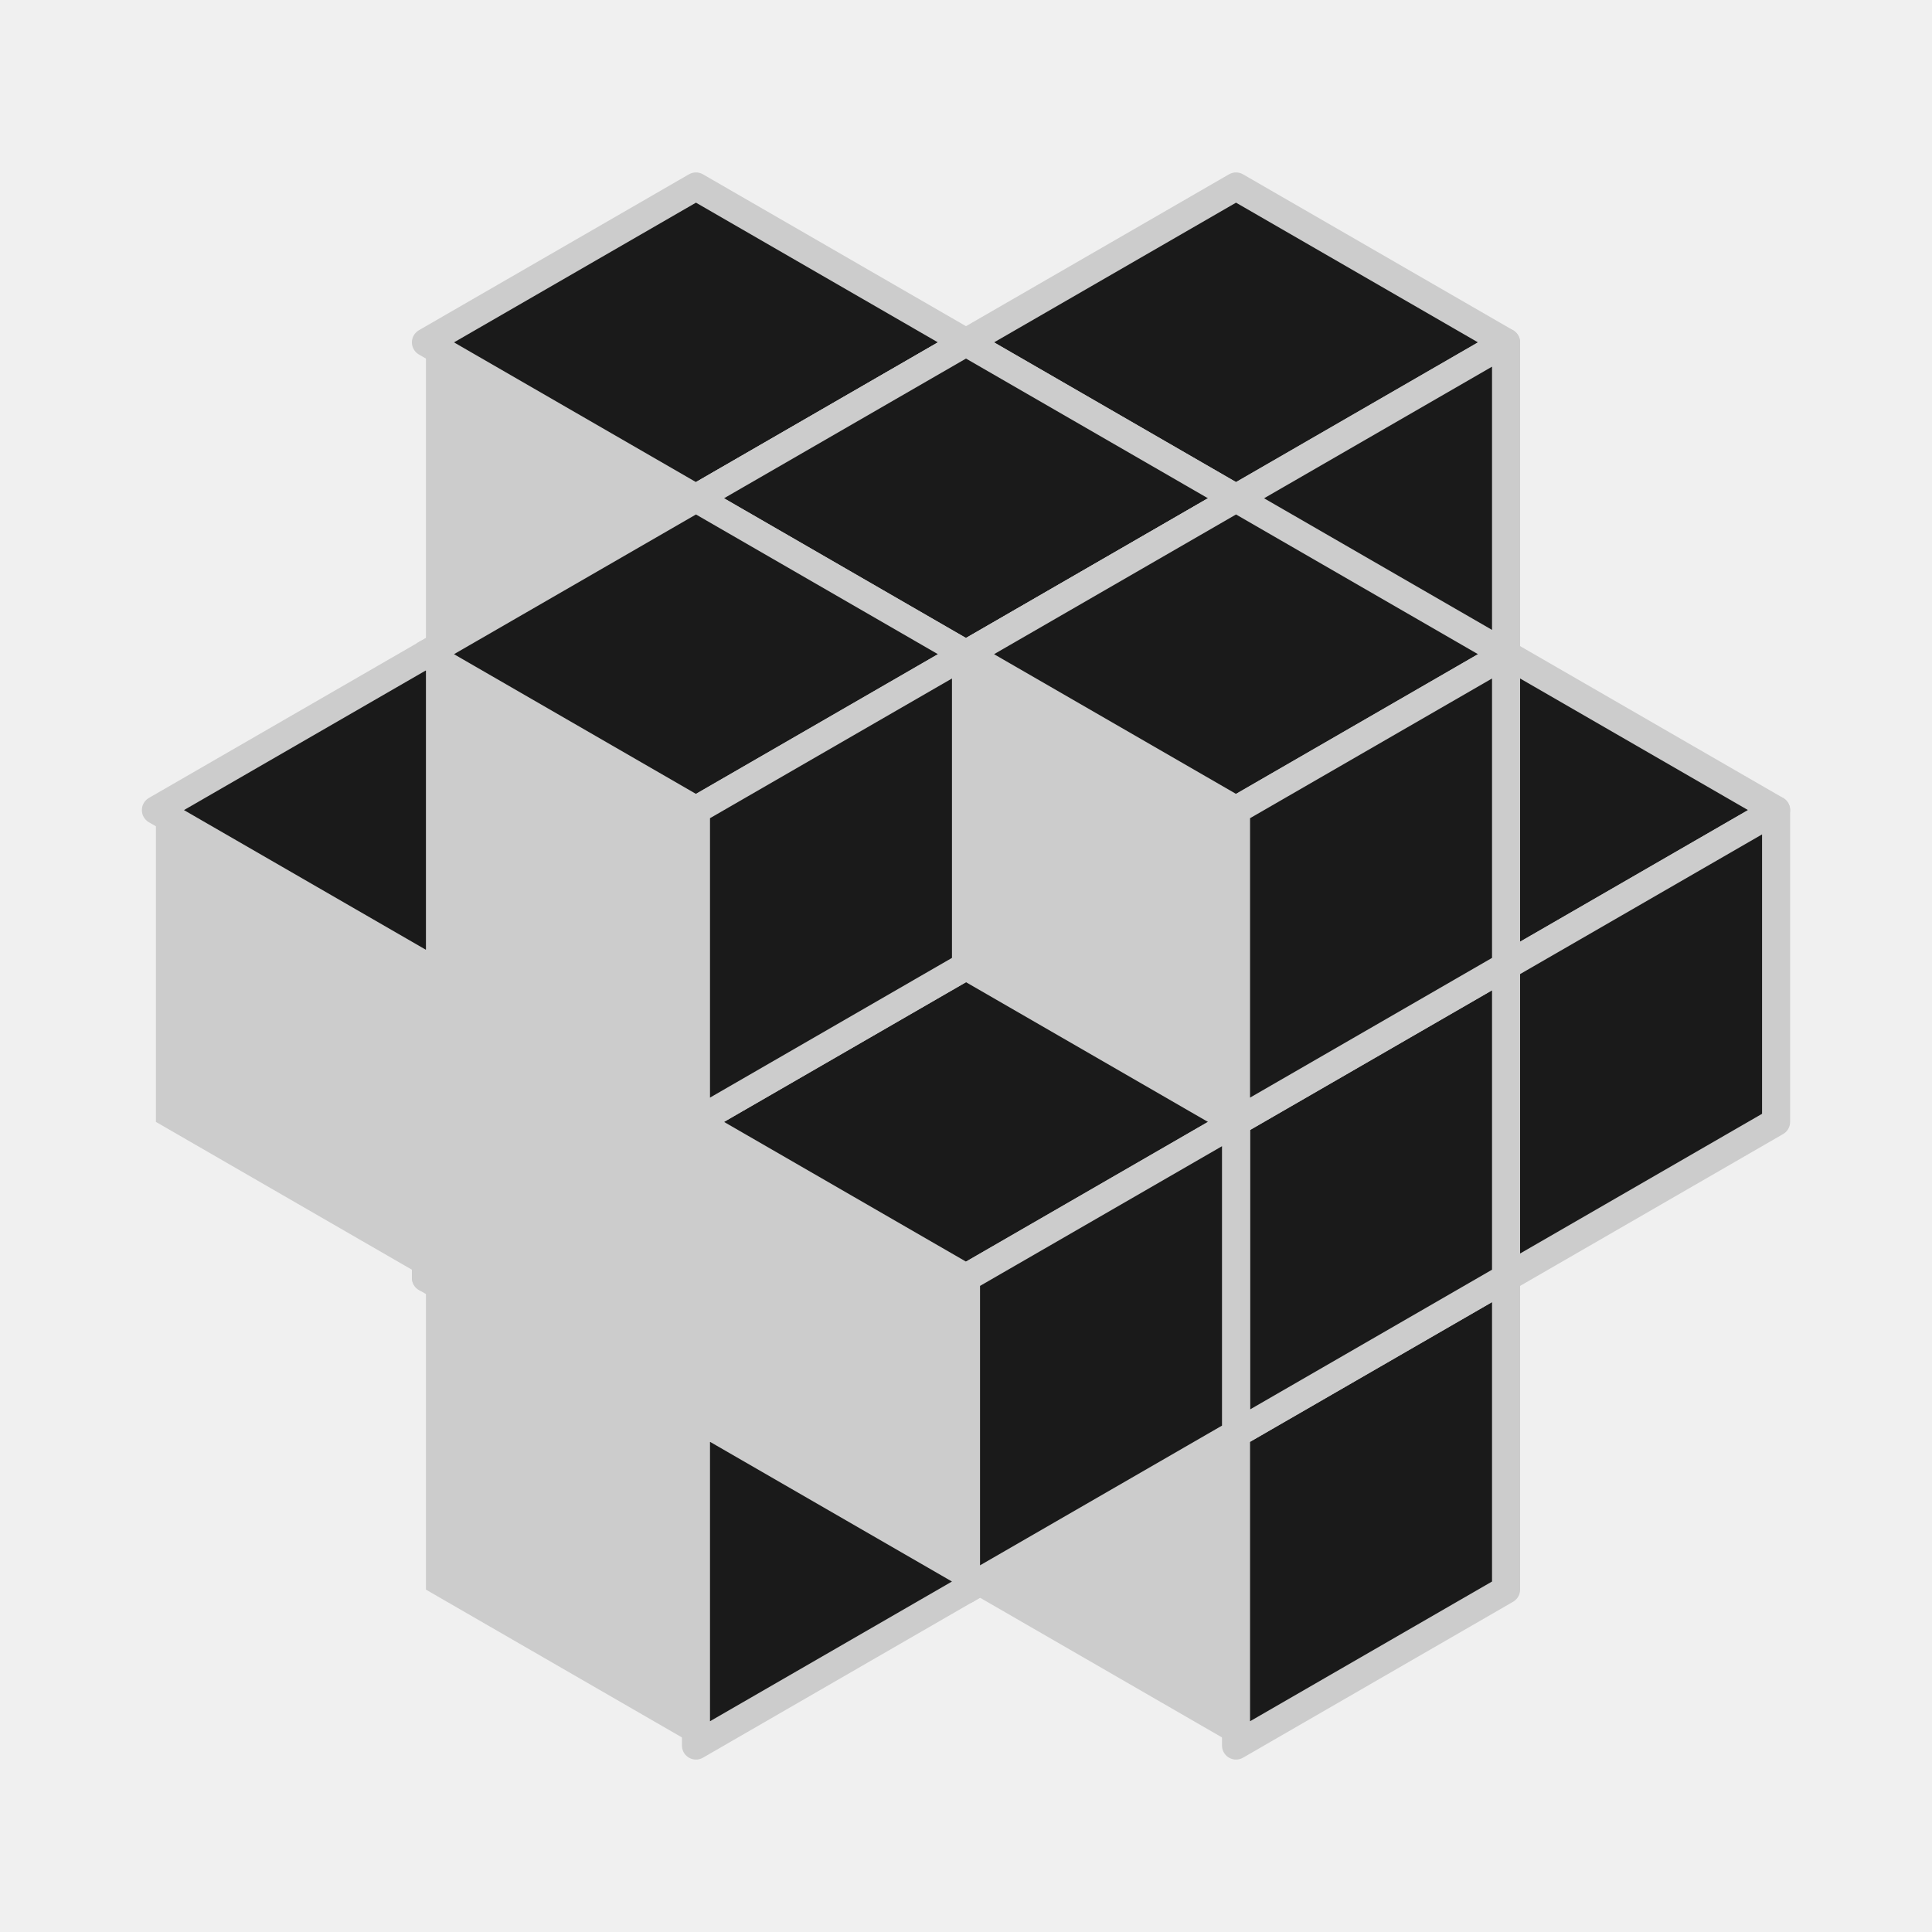
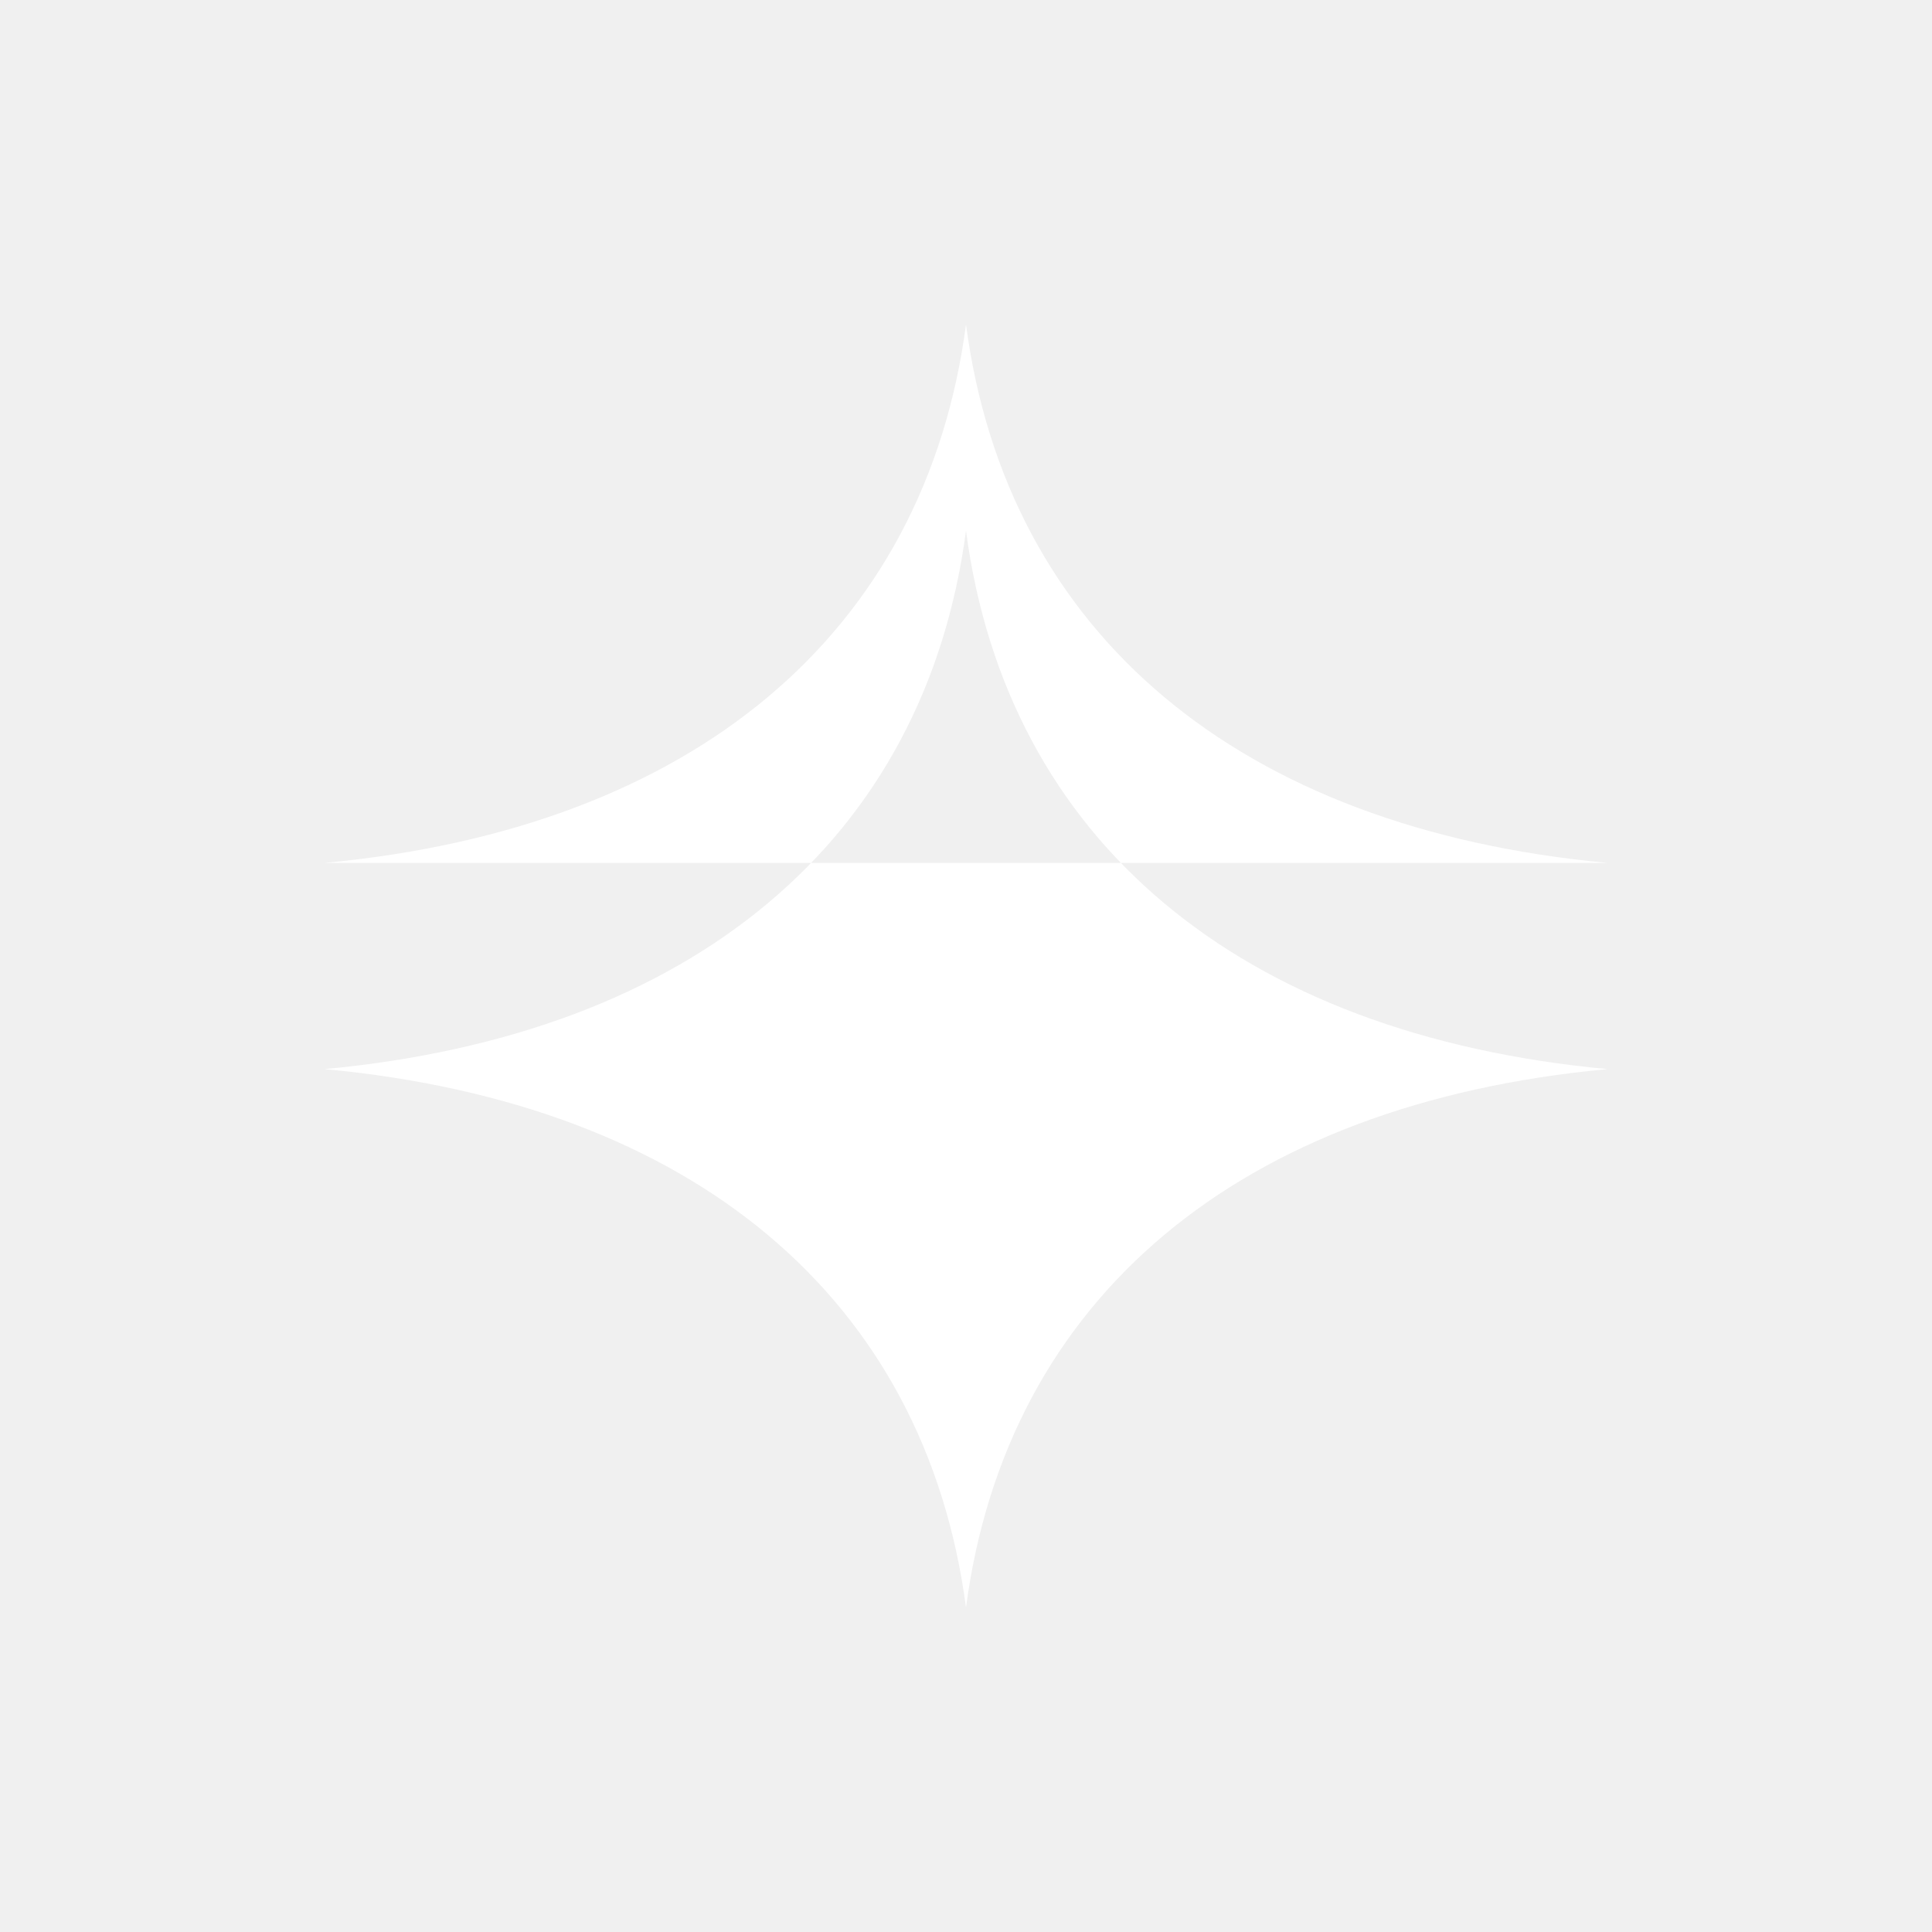
- <svg xmlns="http://www.w3.org/2000/svg" viewBox="0 0 123.92 120" width="1000" height="1000">
-   <g transform="translate(61.96, 60)">
-     <g transform="translate(0, 40)">
-       <g transform="translate(17.32, -10) scale(1) rotate(0)">
-         <g>
-           <polygon points="0,-20 17.32,-30 0,-40 -17.32,-30" fill="#1a1a1a" stroke="none" />
-           <path d="M0 -20 L17.32 -30 M17.32 -30 L0 -40 M0 -40 L-17.32 -30 M-17.32 -30 L0 -20" fill="none" stroke="#cccccc" stroke-width="1.8" stroke-linecap="round" stroke-linejoin="round" />
-           <polygon points="0,0 17.32,-10 17.32,-30 0,-20" fill="#1a1a1a" stroke="none" />
-           <path d="M0 0 L17.32 -10 M17.32 -10 L17.32 -30 M17.32 -30 L0 -20 M0 -20 L0 0" fill="none" stroke="#cccccc" stroke-width="1.8" stroke-linecap="round" stroke-linejoin="round" />
-           <polygon points="0,0 0,-20 -17.32,-30 -17.32,-10" fill="#cccccc" stroke="none" />
-         </g>
-       </g>
-       <g transform="translate(-17.32, -10) scale(1) rotate(0)">
-         <g>
-           <polygon points="0,-20 17.32,-30 0,-40 -17.32,-30" fill="#1a1a1a" stroke="none" />
-           <path d="M0 -20 L17.32 -30 M17.32 -30 L0 -40 M0 -40 L-17.32 -30 M-17.32 -30 L0 -20" fill="none" stroke="#cccccc" stroke-width="1.8" stroke-linecap="round" stroke-linejoin="round" />
-           <polygon points="0,0 17.32,-10 17.32,-30 0,-20" fill="#1a1a1a" stroke="none" />
-           <path d="M0 0 L17.32 -10 M17.32 -10 L17.32 -30 M17.32 -30 L0 -20 M0 -20 L0 0" fill="none" stroke="#cccccc" stroke-width="1.8" stroke-linecap="round" stroke-linejoin="round" />
-           <polygon points="0,0 0,-20 -17.32,-30 -17.32,-10" fill="#cccccc" stroke="none" />
-         </g>
-       </g>
-       <g transform="translate(0, 0) scale(1) rotate(0)">
-         <g>
-           <polygon points="0,-20 17.32,-30 0,-40 -17.32,-30" fill="#1a1a1a" stroke="none" />
-           <path d="M0 -20 L17.32 -30 M17.32 -30 L0 -40 M0 -40 L-17.32 -30 M-17.32 -30 L0 -20" fill="none" stroke="#cccccc" stroke-width="1.8" stroke-linecap="round" stroke-linejoin="round" />
-           <polygon points="0,0 17.32,-10 17.32,-30 0,-20" fill="#1a1a1a" stroke="none" />
-           <path d="M0 0 L17.32 -10 M17.32 -10 L17.32 -30 M17.32 -30 L0 -20 M0 -20 L0 0" fill="none" stroke="#cccccc" stroke-width="1.8" stroke-linecap="round" stroke-linejoin="round" />
-           <polygon points="0,0 0,-20 -17.32,-30 -17.32,-10" fill="#cccccc" stroke="none" />
-         </g>
-       </g>
-       <g transform="translate(17.32, 10) scale(1) rotate(0)">
-         <g>
-           <polygon points="0,-20 17.32,-30 0,-40 -17.32,-30" fill="#1a1a1a" stroke="none" />
-           <path d="M0 -20 L17.32 -30 M17.32 -30 L0 -40 M0 -40 L-17.32 -30 M-17.32 -30 L0 -20" fill="none" stroke="#cccccc" stroke-width="1.8" stroke-linecap="round" stroke-linejoin="round" />
-           <polygon points="0,0 17.32,-10 17.32,-30 0,-20" fill="#1a1a1a" stroke="none" />
-           <path d="M0 0 L17.32 -10 M17.32 -10 L17.32 -30 M17.32 -30 L0 -20 M0 -20 L0 0" fill="none" stroke="#cccccc" stroke-width="1.8" stroke-linecap="round" stroke-linejoin="round" />
-           <polygon points="0,0 0,-20 -17.32,-30 -17.32,-10" fill="#cccccc" stroke="none" />
-         </g>
-       </g>
-       <g transform="translate(-17.32, 10) scale(1) rotate(0)">
-         <g>
-           <polygon points="0,-20 17.32,-30 0,-40 -17.32,-30" fill="#1a1a1a" stroke="none" />
-           <path d="M0 -20 L17.32 -30 M17.32 -30 L0 -40 M0 -40 L-17.32 -30 M-17.32 -30 L0 -20" fill="none" stroke="#cccccc" stroke-width="1.8" stroke-linecap="round" stroke-linejoin="round" />
-           <polygon points="0,0 17.32,-10 17.32,-30 0,-20" fill="#1a1a1a" stroke="none" />
-           <path d="M0 0 L17.32 -10 M17.32 -10 L17.32 -30 M17.32 -30 L0 -20 M0 -20 L0 0" fill="none" stroke="#cccccc" stroke-width="1.8" stroke-linecap="round" stroke-linejoin="round" />
-           <polygon points="0,0 0,-20 -17.32,-30 -17.32,-10" fill="#cccccc" stroke="none" />
-         </g>
-       </g>
-       <g transform="translate(0, -40) scale(1) rotate(0)">
-         <g>
-           <polygon points="0,-20 17.32,-30 0,-40 -17.32,-30" fill="#1a1a1a" stroke="none" />
-           <path d="M0 -20 L17.32 -30 M17.32 -30 L0 -40 M0 -40 L-17.32 -30 M-17.32 -30 L0 -20" fill="none" stroke="#cccccc" stroke-width="1.8" stroke-linecap="round" stroke-linejoin="round" />
-           <polygon points="0,0 17.32,-10 17.32,-30 0,-20" fill="#1a1a1a" stroke="none" />
-           <path d="M0 0 L17.32 -10 M17.32 -10 L17.32 -30 M17.32 -30 L0 -20 M0 -20 L0 0" fill="none" stroke="#cccccc" stroke-width="1.8" stroke-linecap="round" stroke-linejoin="round" />
-           <polygon points="0,0 0,-20 -17.32,-30 -17.32,-10" fill="#cccccc" stroke="none" />
-         </g>
-       </g>
-       <g transform="translate(17.32, -30) scale(1) rotate(0)">
-         <g>
-           <polygon points="0,-20 17.32,-30 0,-40 -17.32,-30" fill="#1a1a1a" stroke="none" />
-           <path d="M0 -20 L17.32 -30 M17.32 -30 L0 -40 M0 -40 L-17.32 -30 M-17.32 -30 L0 -20" fill="none" stroke="#cccccc" stroke-width="1.8" stroke-linecap="round" stroke-linejoin="round" />
-           <polygon points="0,0 17.32,-10 17.32,-30 0,-20" fill="#1a1a1a" stroke="none" />
-           <path d="M0 0 L17.32 -10 M17.32 -10 L17.32 -30 M17.32 -30 L0 -20 M0 -20 L0 0" fill="none" stroke="#cccccc" stroke-width="1.8" stroke-linecap="round" stroke-linejoin="round" />
-           <polygon points="0,0 0,-20 -17.32,-30 -17.32,-10" fill="#cccccc" stroke="none" />
-         </g>
-       </g>
-       <g transform="translate(34.64, -20) scale(1) rotate(0)">
-         <g>
-           <polygon points="0,-20 17.32,-30 0,-40 -17.32,-30" fill="#1a1a1a" stroke="none" />
-           <path d="M0 -20 L17.32 -30 M17.32 -30 L0 -40 M0 -40 L-17.32 -30 M-17.32 -30 L0 -20" fill="none" stroke="#cccccc" stroke-width="1.8" stroke-linecap="round" stroke-linejoin="round" />
-           <polygon points="0,0 17.32,-10 17.32,-30 0,-20" fill="#1a1a1a" stroke="none" />
-           <path d="M0 0 L17.32 -10 M17.32 -10 L17.32 -30 M17.32 -30 L0 -20 M0 -20 L0 0" fill="none" stroke="#cccccc" stroke-width="1.8" stroke-linecap="round" stroke-linejoin="round" />
-           <polygon points="0,0 0,-20 -17.32,-30 -17.32,-10" fill="#cccccc" stroke="none" />
-         </g>
-       </g>
-       <g transform="translate(-17.32, -30) scale(1) rotate(0)">
-         <g>
-           <polygon points="0,-20 17.32,-30 0,-40 -17.32,-30" fill="#1a1a1a" stroke="none" />
-           <path d="M0 -20 L17.32 -30 M17.32 -30 L0 -40 M0 -40 L-17.32 -30 M-17.32 -30 L0 -20" fill="none" stroke="#cccccc" stroke-width="1.8" stroke-linecap="round" stroke-linejoin="round" />
-           <polygon points="0,0 17.32,-10 17.32,-30 0,-20" fill="#1a1a1a" stroke="none" />
-           <path d="M0 0 L17.32 -10 M17.32 -10 L17.32 -30 M17.32 -30 L0 -20 M0 -20 L0 0" fill="none" stroke="#cccccc" stroke-width="1.8" stroke-linecap="round" stroke-linejoin="round" />
-           <polygon points="0,0 0,-20 -17.32,-30 -17.32,-10" fill="#cccccc" stroke="none" />
-         </g>
-       </g>
-       <g transform="translate(0, -20) scale(1) rotate(0)">
-         <g>
-           <polygon points="0,-20 17.32,-30 0,-40 -17.32,-30" fill="#1a1a1a" stroke="none" />
-           <path d="M0 -20 L17.32 -30 M17.32 -30 L0 -40 M0 -40 L-17.32 -30 M-17.32 -30 L0 -20" fill="none" stroke="#cccccc" stroke-width="1.8" stroke-linecap="round" stroke-linejoin="round" />
-           <polygon points="0,0 17.32,-10 17.32,-30 0,-20" fill="#1a1a1a" stroke="none" />
-           <path d="M0 0 L17.32 -10 M17.32 -10 L17.32 -30 M17.32 -30 L0 -20 M0 -20 L0 0" fill="none" stroke="#cccccc" stroke-width="1.8" stroke-linecap="round" stroke-linejoin="round" />
-           <polygon points="0,0 0,-20 -17.32,-30 -17.32,-10" fill="#cccccc" stroke="none" />
-         </g>
-       </g>
-       <g transform="translate(17.32, -10) scale(1) rotate(0)">
-         <g>
-           <polygon points="0,-20 17.32,-30 0,-40 -17.32,-30" fill="#1a1a1a" stroke="none" />
-           <path d="M0 -20 L17.32 -30 M17.32 -30 L0 -40 M0 -40 L-17.32 -30 M-17.32 -30 L0 -20" fill="none" stroke="#cccccc" stroke-width="1.8" stroke-linecap="round" stroke-linejoin="round" />
-           <polygon points="0,0 17.32,-10 17.32,-30 0,-20" fill="#1a1a1a" stroke="none" />
-           <path d="M0 0 L17.32 -10 M17.32 -10 L17.32 -30 M17.32 -30 L0 -20 M0 -20 L0 0" fill="none" stroke="#cccccc" stroke-width="1.8" stroke-linecap="round" stroke-linejoin="round" />
-           <polygon points="0,0 0,-20 -17.32,-30 -17.32,-10" fill="#cccccc" stroke="none" />
-         </g>
-       </g>
-       <g transform="translate(-34.64, -20) scale(1) rotate(0)">
-         <g>
-           <polygon points="0,-20 17.32,-30 0,-40 -17.32,-30" fill="#1a1a1a" stroke="none" />
-           <path d="M0 -20 L17.32 -30 M17.32 -30 L0 -40 M0 -40 L-17.32 -30 M-17.32 -30 L0 -20" fill="none" stroke="#cccccc" stroke-width="1.8" stroke-linecap="round" stroke-linejoin="round" />
-           <polygon points="0,0 17.32,-10 17.32,-30 0,-20" fill="#1a1a1a" stroke="none" />
-           <path d="M0 0 L17.32 -10 M17.32 -10 L17.32 -30 M17.32 -30 L0 -20 M0 -20 L0 0" fill="none" stroke="#cccccc" stroke-width="1.8" stroke-linecap="round" stroke-linejoin="round" />
-           <polygon points="0,0 0,-20 -17.32,-30 -17.32,-10" fill="#cccccc" stroke="none" />
-         </g>
-       </g>
-       <g transform="translate(-17.32, -10) scale(1) rotate(0)">
-         <g>
-           <polygon points="0,-20 17.32,-30 0,-40 -17.32,-30" fill="#1a1a1a" stroke="none" />
-           <path d="M0 -20 L17.32 -30 M17.32 -30 L0 -40 M0 -40 L-17.32 -30 M-17.32 -30 L0 -20" fill="none" stroke="#cccccc" stroke-width="1.8" stroke-linecap="round" stroke-linejoin="round" />
-           <polygon points="0,0 17.32,-10 17.32,-30 0,-20" fill="#1a1a1a" stroke="none" />
-           <path d="M0 0 L17.32 -10 M17.32 -10 L17.32 -30 M17.32 -30 L0 -20 M0 -20 L0 0" fill="none" stroke="#cccccc" stroke-width="1.8" stroke-linecap="round" stroke-linejoin="round" />
-           <polygon points="0,0 0,-20 -17.32,-30 -17.32,-10" fill="#cccccc" stroke="none" />
-         </g>
-       </g>
-       <g transform="translate(0, 0) scale(1) rotate(0)">
-         <g>
-           <polygon points="0,-20 17.32,-30 0,-40 -17.32,-30" fill="#1a1a1a" stroke="none" />
-           <path d="M0 -20 L17.32 -30 M17.32 -30 L0 -40 M0 -40 L-17.32 -30 M-17.32 -30 L0 -20" fill="none" stroke="#cccccc" stroke-width="1.8" stroke-linecap="round" stroke-linejoin="round" />
-           <polygon points="0,0 17.32,-10 17.32,-30 0,-20" fill="#1a1a1a" stroke="none" />
-           <path d="M0 0 L17.32 -10 M17.32 -10 L17.32 -30 M17.32 -30 L0 -20 M0 -20 L0 0" fill="none" stroke="#cccccc" stroke-width="1.8" stroke-linecap="round" stroke-linejoin="round" />
-           <polygon points="0,0 0,-20 -17.32,-30 -17.32,-10" fill="#cccccc" stroke="none" />
-         </g>
-       </g>
-       <g transform="translate(17.32, -50) scale(1) rotate(0)">
-         <g>
-           <polygon points="0,-20 17.32,-30 0,-40 -17.32,-30" fill="#1a1a1a" stroke="none" />
-           <path d="M0 -20 L17.32 -30 M17.32 -30 L0 -40 M0 -40 L-17.32 -30 M-17.32 -30 L0 -20" fill="none" stroke="#cccccc" stroke-width="1.8" stroke-linecap="round" stroke-linejoin="round" />
-           <polygon points="0,0 17.32,-10 17.32,-30 0,-20" fill="#1a1a1a" stroke="none" />
-           <path d="M0 0 L17.32 -10 M17.32 -10 L17.32 -30 M17.32 -30 L0 -20 M0 -20 L0 0" fill="none" stroke="#cccccc" stroke-width="1.8" stroke-linecap="round" stroke-linejoin="round" />
-           <polygon points="0,0 0,-20 -17.32,-30 -17.32,-10" fill="#cccccc" stroke="none" />
-         </g>
-       </g>
-       <g transform="translate(-17.32, -50) scale(1) rotate(0)">
-         <g>
-           <polygon points="0,-20 17.32,-30 0,-40 -17.32,-30" fill="#1a1a1a" stroke="none" />
-           <path d="M0 -20 L17.32 -30 M17.32 -30 L0 -40 M0 -40 L-17.32 -30 M-17.32 -30 L0 -20" fill="none" stroke="#cccccc" stroke-width="1.8" stroke-linecap="round" stroke-linejoin="round" />
-           <polygon points="0,0 17.32,-10 17.32,-30 0,-20" fill="#1a1a1a" stroke="none" />
-           <path d="M0 0 L17.32 -10 M17.32 -10 L17.32 -30 M17.32 -30 L0 -20 M0 -20 L0 0" fill="none" stroke="#cccccc" stroke-width="1.8" stroke-linecap="round" stroke-linejoin="round" />
-           <polygon points="0,0 0,-20 -17.32,-30 -17.32,-10" fill="#cccccc" stroke="none" />
-         </g>
-       </g>
-       <g transform="translate(0, -40) scale(1) rotate(0)">
-         <g>
-           <polygon points="0,-20 17.32,-30 0,-40 -17.32,-30" fill="#1a1a1a" stroke="none" />
-           <path d="M0 -20 L17.32 -30 M17.32 -30 L0 -40 M0 -40 L-17.32 -30 M-17.32 -30 L0 -20" fill="none" stroke="#cccccc" stroke-width="1.8" stroke-linecap="round" stroke-linejoin="round" />
-           <polygon points="0,0 17.32,-10 17.32,-30 0,-20" fill="#1a1a1a" stroke="none" />
-           <path d="M0 0 L17.32 -10 M17.32 -10 L17.32 -30 M17.32 -30 L0 -20 M0 -20 L0 0" fill="none" stroke="#cccccc" stroke-width="1.8" stroke-linecap="round" stroke-linejoin="round" />
-           <polygon points="0,0 0,-20 -17.32,-30 -17.32,-10" fill="#cccccc" stroke="none" />
-         </g>
-       </g>
-       <g transform="translate(17.32, -30) scale(1) rotate(0)">
-         <g>
-           <polygon points="0,-20 17.32,-30 0,-40 -17.32,-30" fill="#1a1a1a" stroke="none" />
-           <path d="M0 -20 L17.32 -30 M17.32 -30 L0 -40 M0 -40 L-17.32 -30 M-17.32 -30 L0 -20" fill="none" stroke="#cccccc" stroke-width="1.8" stroke-linecap="round" stroke-linejoin="round" />
-           <polygon points="0,0 17.32,-10 17.32,-30 0,-20" fill="#1a1a1a" stroke="none" />
-           <path d="M0 0 L17.32 -10 M17.32 -10 L17.32 -30 M17.32 -30 L0 -20 M0 -20 L0 0" fill="none" stroke="#cccccc" stroke-width="1.8" stroke-linecap="round" stroke-linejoin="round" />
-           <polygon points="0,0 0,-20 -17.32,-30 -17.32,-10" fill="#cccccc" stroke="none" />
-         </g>
-       </g>
-       <g transform="translate(-17.32, -30) scale(1) rotate(0)">
-         <g>
-           <polygon points="0,-20 17.32,-30 0,-40 -17.32,-30" fill="#1a1a1a" stroke="none" />
-           <path d="M0 -20 L17.32 -30 M17.32 -30 L0 -40 M0 -40 L-17.32 -30 M-17.32 -30 L0 -20" fill="none" stroke="#cccccc" stroke-width="1.8" stroke-linecap="round" stroke-linejoin="round" />
-           <polygon points="0,0 17.32,-10 17.32,-30 0,-20" fill="#1a1a1a" stroke="none" />
-           <path d="M0 0 L17.32 -10 M17.32 -10 L17.32 -30 M17.32 -30 L0 -20 M0 -20 L0 0" fill="none" stroke="#cccccc" stroke-width="1.8" stroke-linecap="round" stroke-linejoin="round" />
-           <polygon points="0,0 0,-20 -17.32,-30 -17.32,-10" fill="#cccccc" stroke="none" />
-         </g>
-       </g>
-     </g>
-   </g>
+ <svg xmlns="http://www.w3.org/2000/svg" width="1024" height="1024" viewBox="0 0 1024 1024">
+   <path id="path1" fill="#ffffff" fill-rule="evenodd" stroke="none" d="M 172 566.643 C 367.319 584.857 490.298 688.071 512 852 C 533.702 688.071 656.681 584.857 852 566.643 C 656.681 548.429 533.702 445.214 512 281.286 C 490.298 445.214 367.319 548.429 172 566.643 Z M 172 457.357 C 367.319 439.143 490.298 335.929 512 172 C 533.702 335.929 656.681 439.143 852 457.357 Z" />
</svg>
